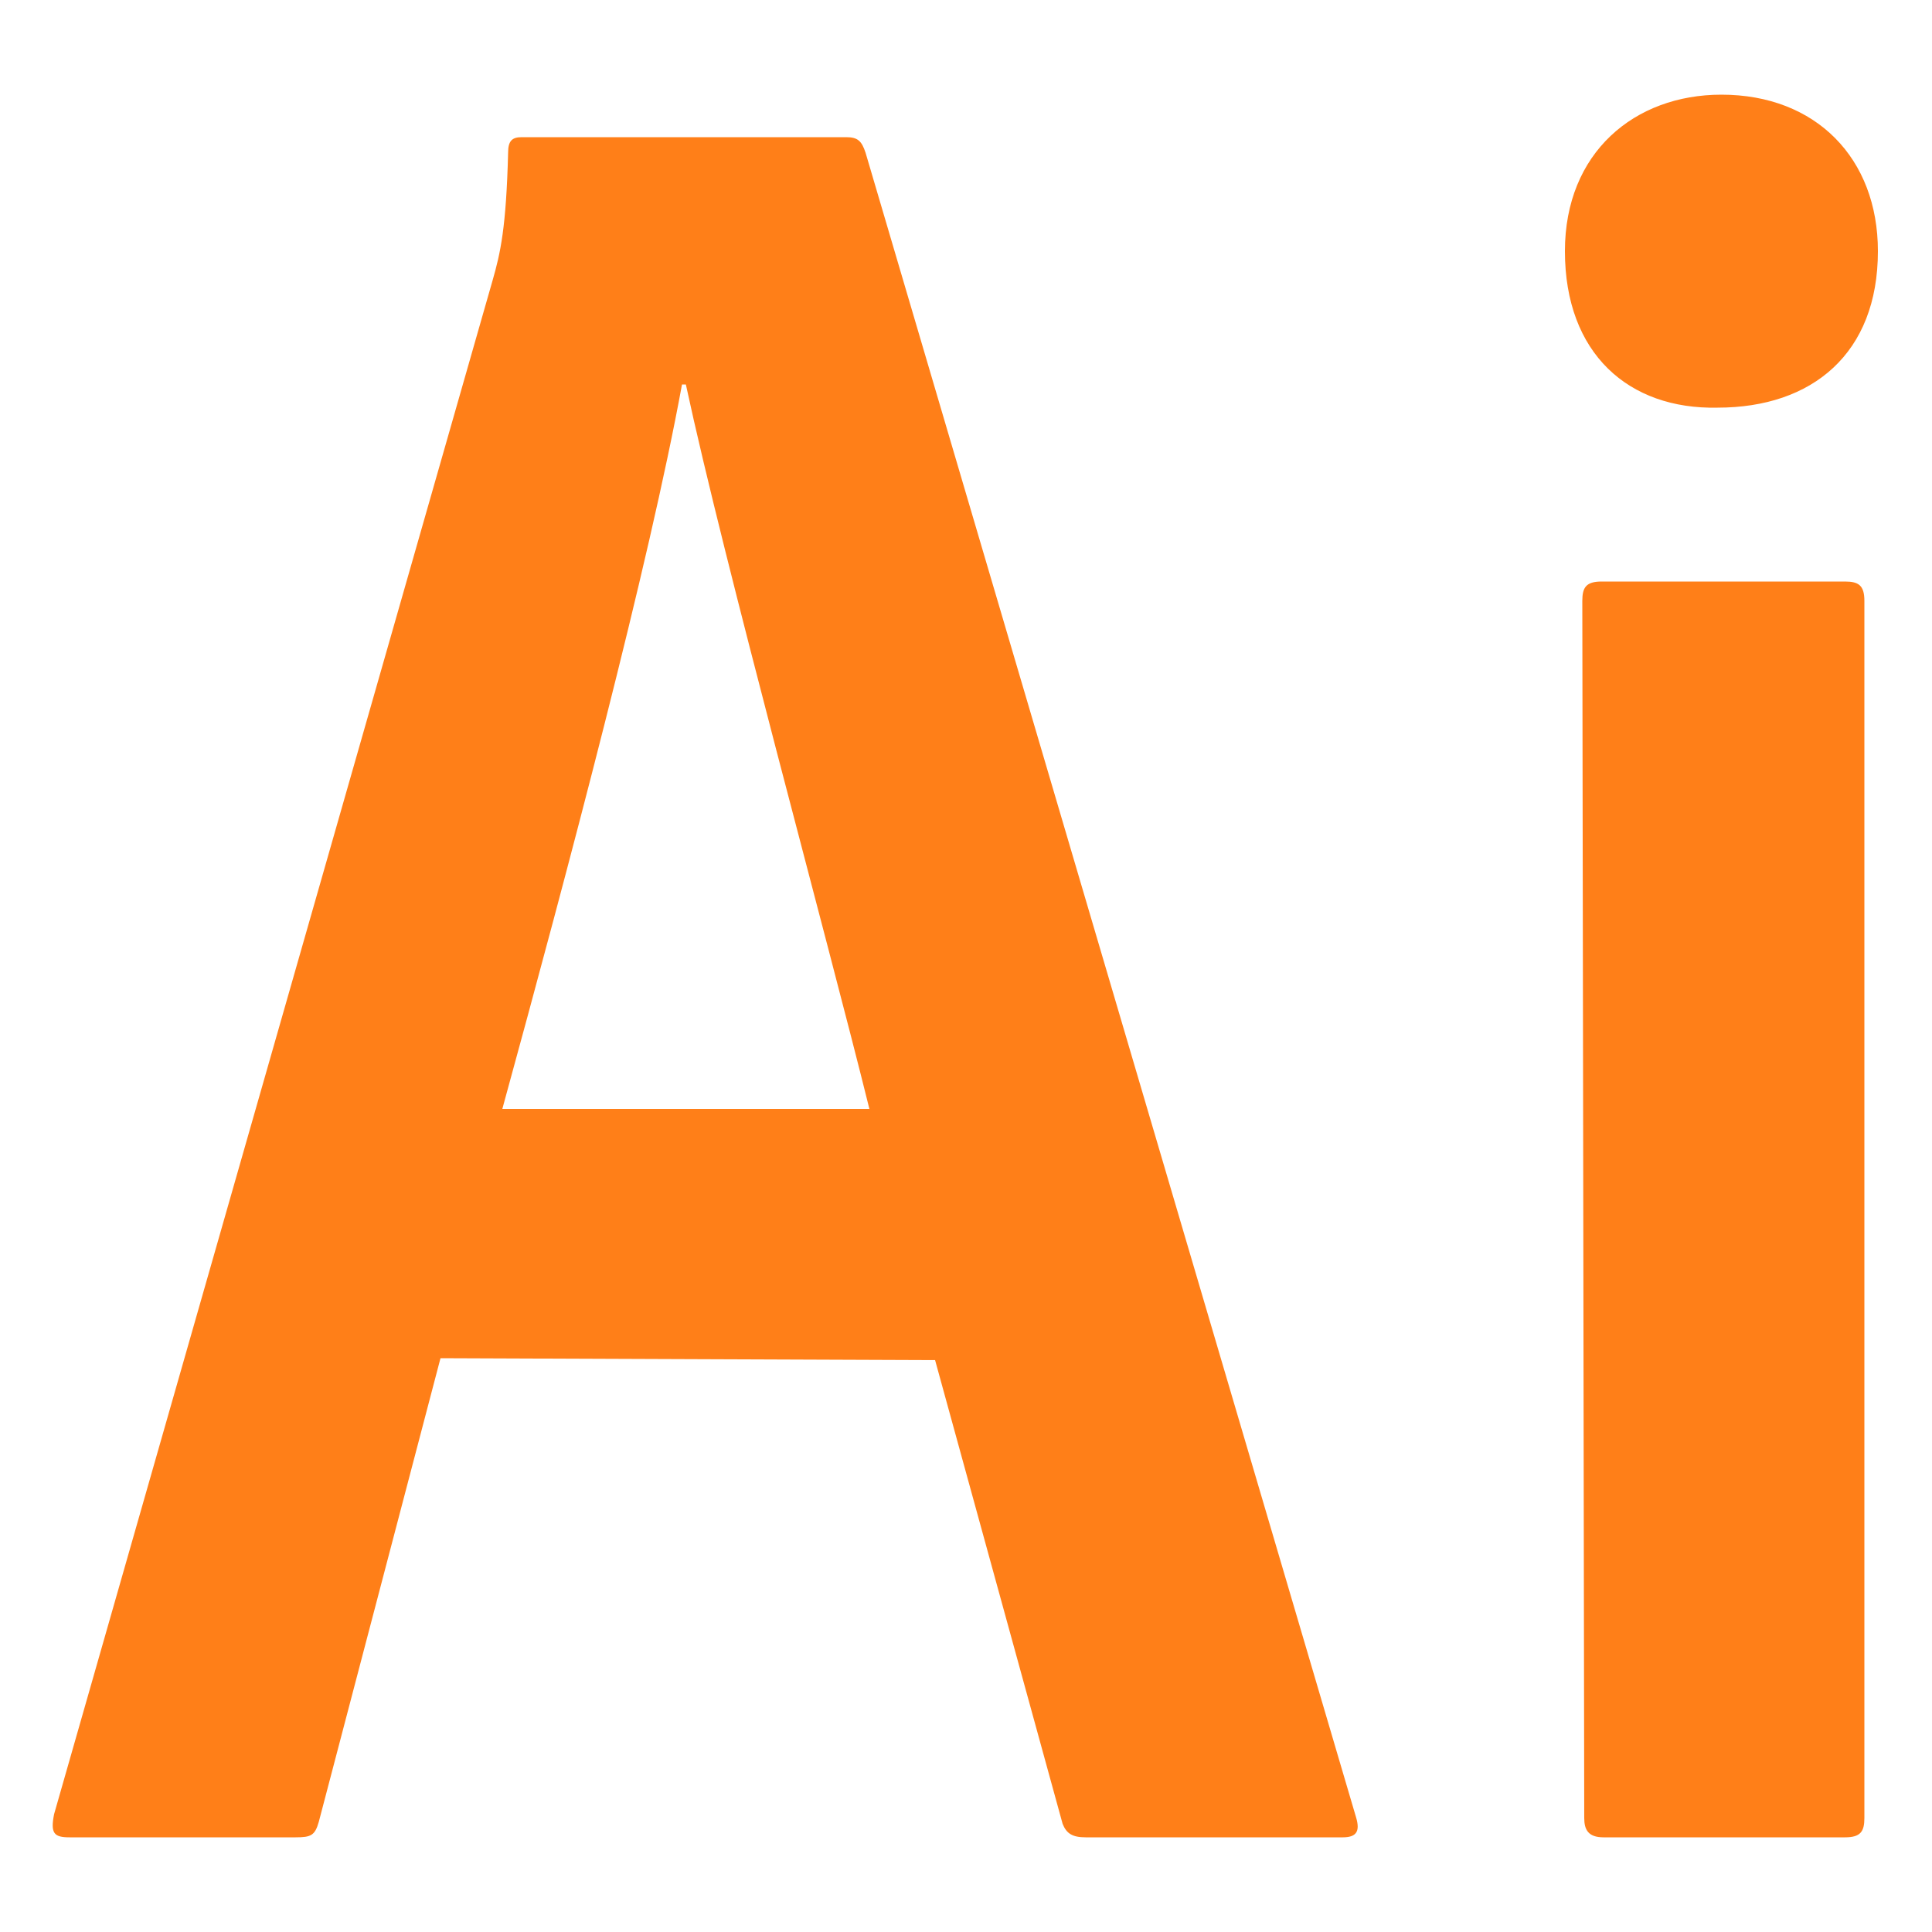
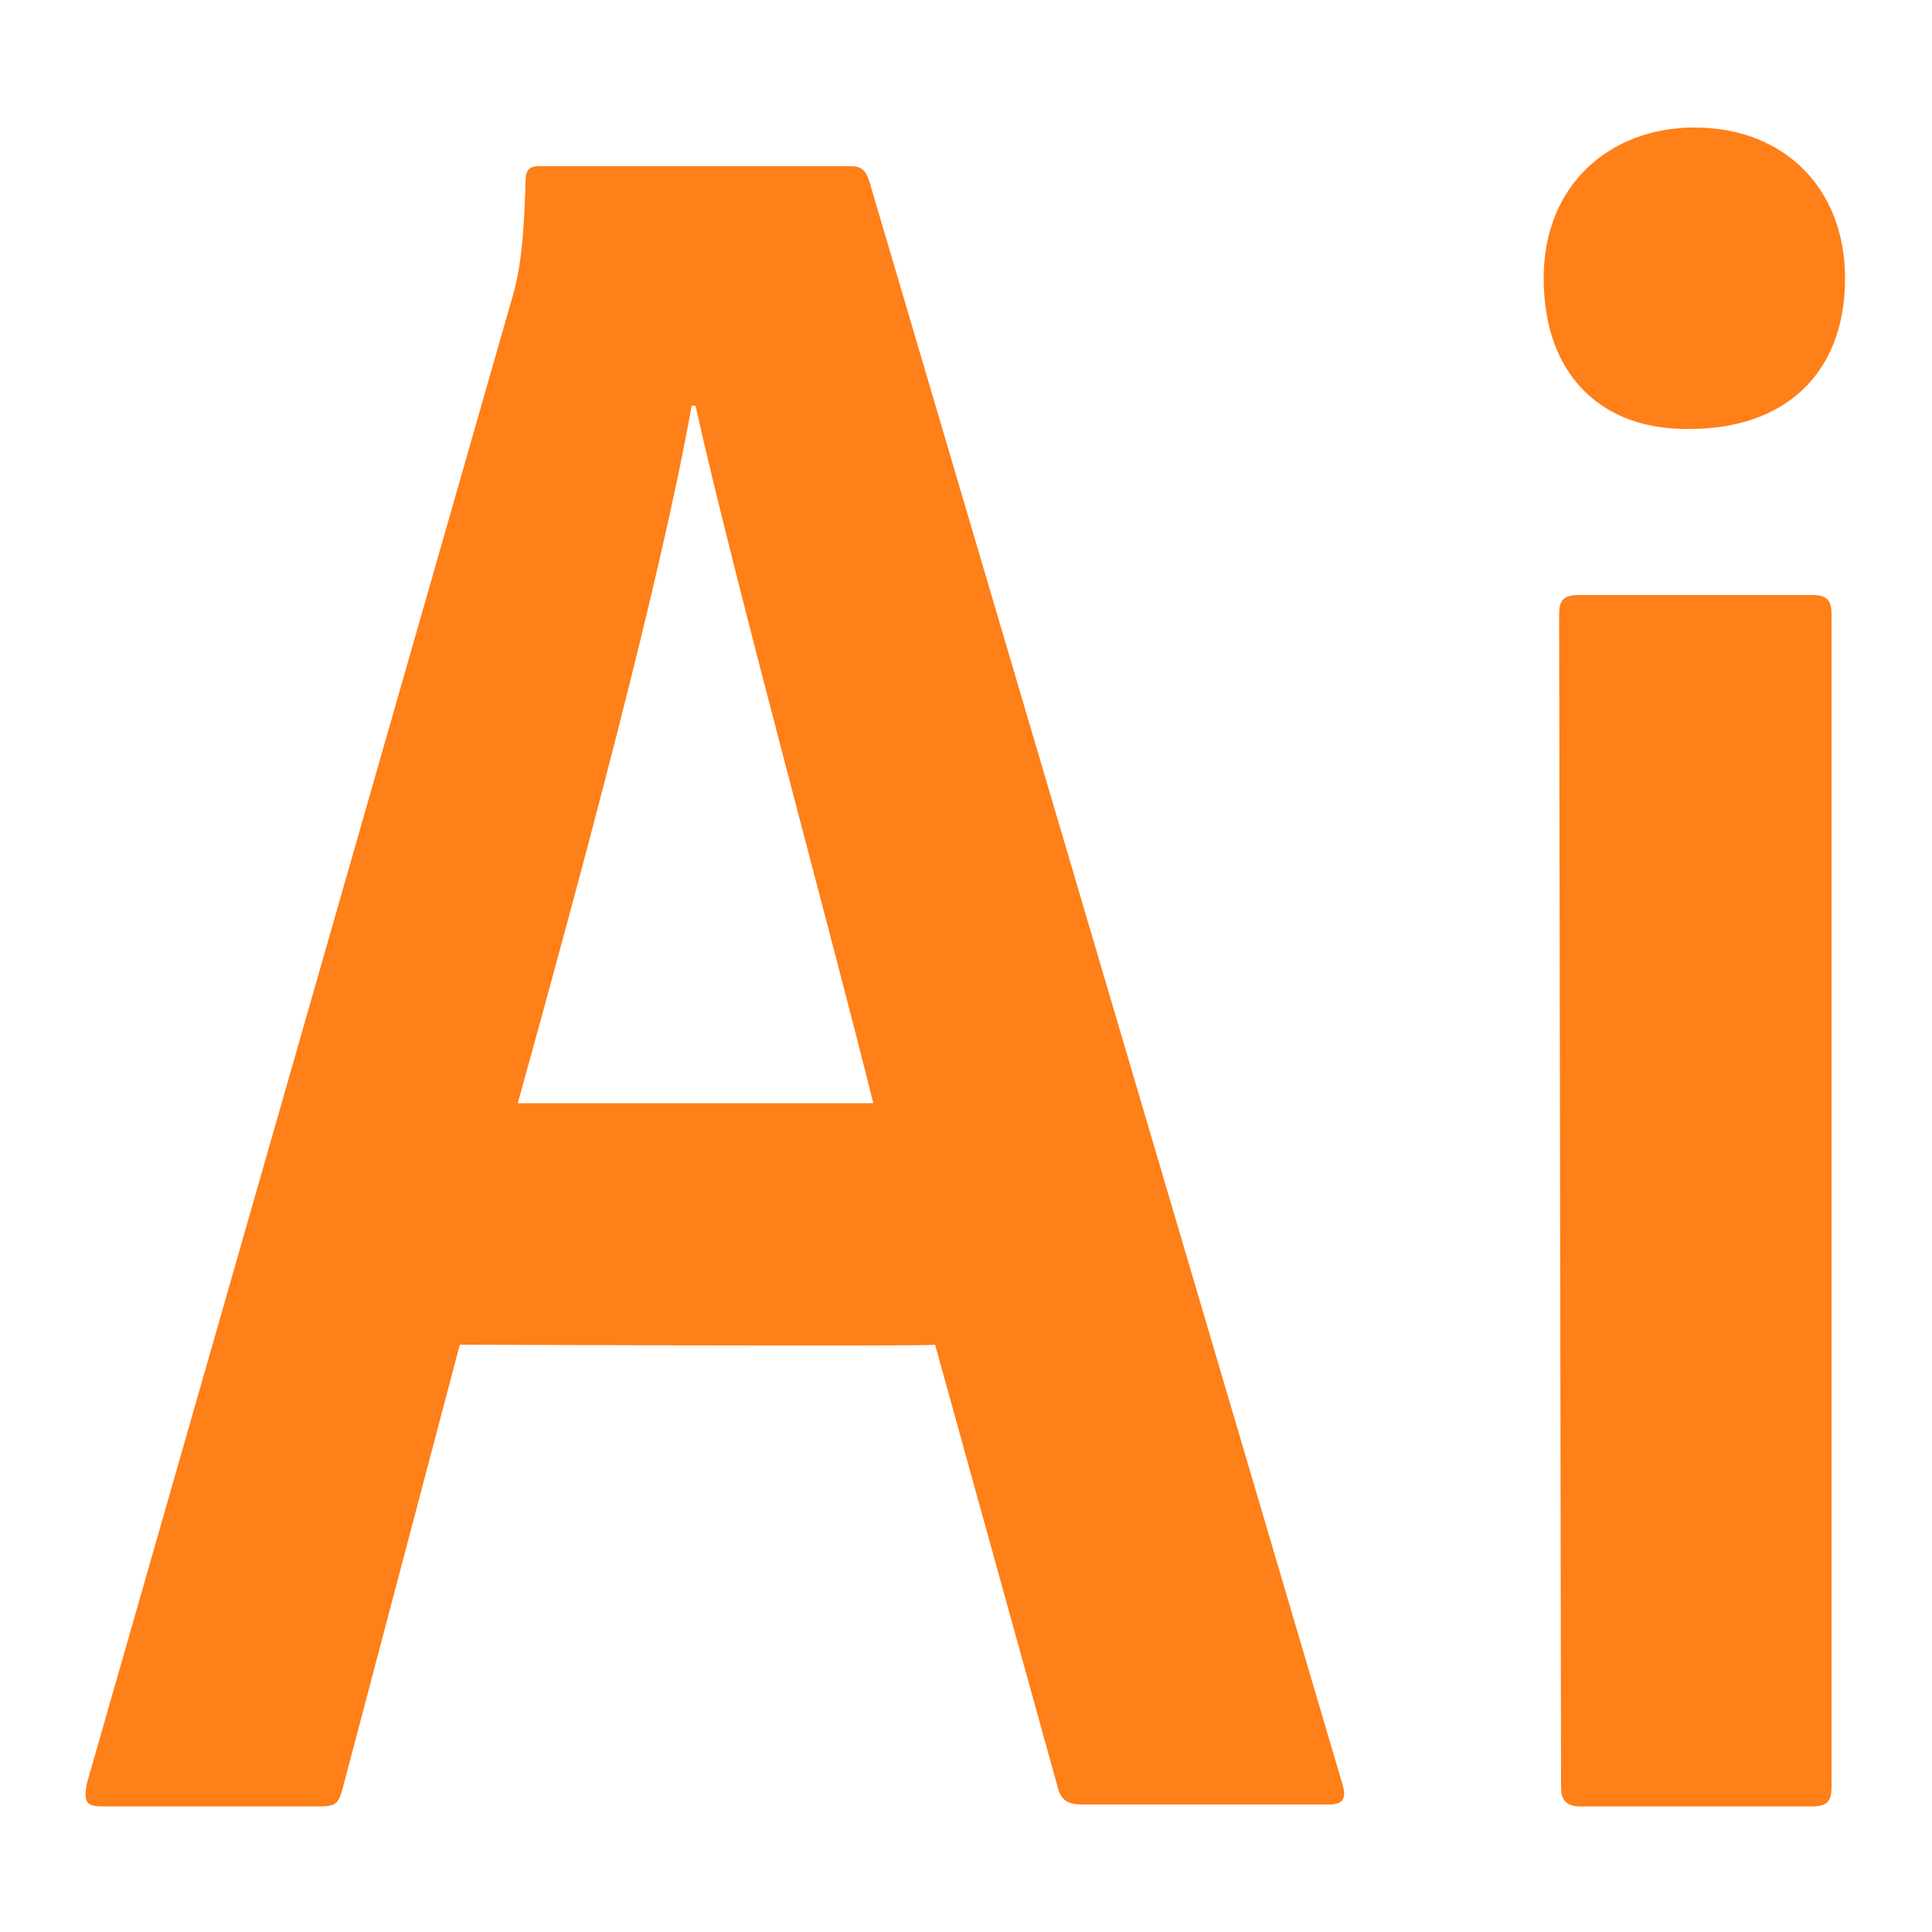
<svg xmlns="http://www.w3.org/2000/svg" viewBox="0 0 100 100">
-   <path d="M81.9 31.1c0-.7.2-1 1-1h12.6c.7 0 1 .2 1 1v63c0 .7-.2 1-1 1H83c-.8 0-1-.4-1-1l-.1-63zM81 13c0-5.1 3.6-8.1 8.1-8.1 4.9 0 8.1 3.3 8.1 8.1 0 5.3-3.4 8.1-8.3 8.1-4.6.1-7.9-2.8-7.9-8.1zM45 57.4c-2.2-8.9-7.5-28.2-9.5-37.5h-.2C33.6 29.2 29.4 45 26 57.4h19zM22.8 70.3l-6.3 24c-.2.7-.4.8-1.2.8H3.6c-.8 0-1-.2-.8-1.2l22.7-79.4c.4-1.4.7-2.7.8-6.6 0-.6.2-.8.7-.8h16.8c.6 0 .8.2 1 .8l25.4 86.2c.2.7 0 1-.7 1H56.2c-.7 0-1-.2-1.2-.7l-6.6-24-25.6-.1z" fill="#ff7f18" />
+   <path d="M80.7 31.8c0-.7.2-1 1-1h12.1c.7 0 1 .2 1 1v60.7c0 .7-.2 1-1 1h-12c-.8 0-1-.4-1-1l-.1-60.7zm-.8-17.4c0-4.9 3.5-7.8 7.8-7.8 4.7 0 7.8 3.2 7.8 7.8 0 5.1-3.3 7.8-8 7.8-4.5.1-7.6-2.7-7.6-7.8zM45.2 57.1C43.1 48.6 38 30 36 21h-.2c-1.6 9-5.7 24.2-9 36.1h18.4zM23.8 69.6l-6.1 23.1c-.2.7-.4.8-1.2.8H5.3c-.8 0-1-.2-.8-1.2l21.9-76.5c.4-1.3.7-2.6.8-6.4 0-.6.2-.8.7-.8H44c.6 0 .8.2 1 .8l24.5 83c.2.7 0 1-.7 1H56c-.7 0-1-.2-1.2-.7l-6.4-23.1c.1.1-24.6 0-24.6 0z" fill="#ff7f18" />
</svg>
